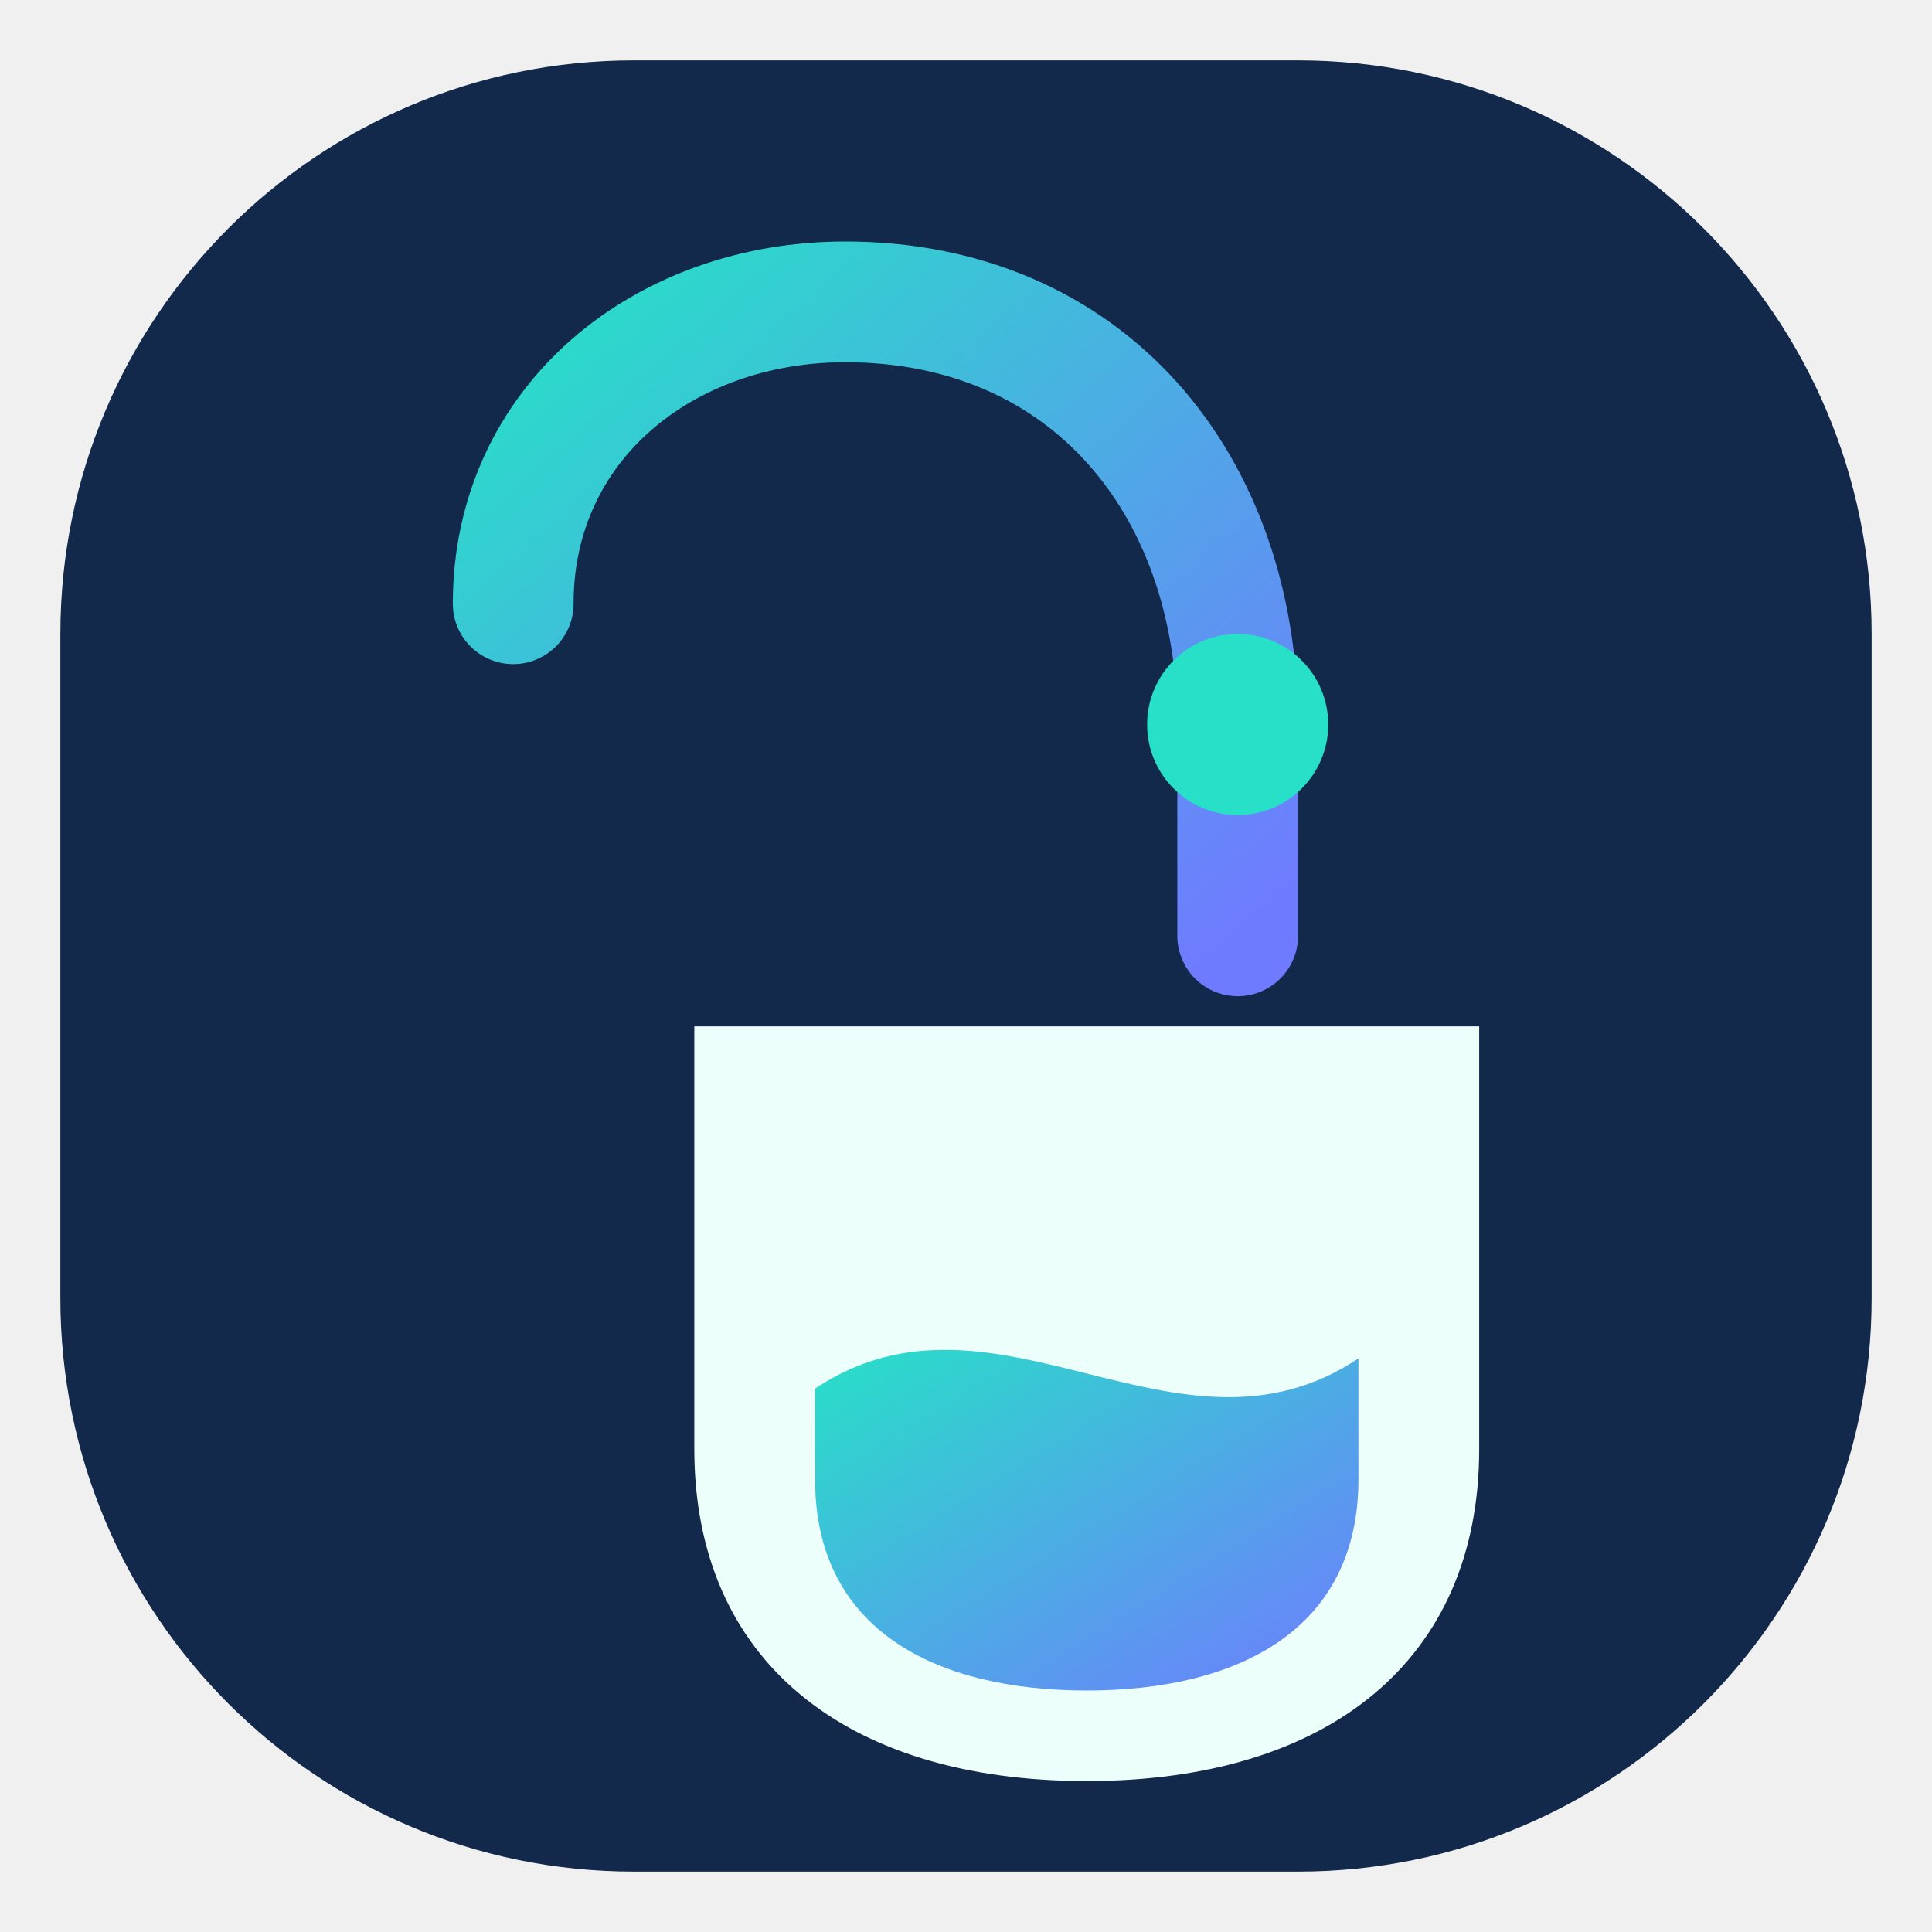
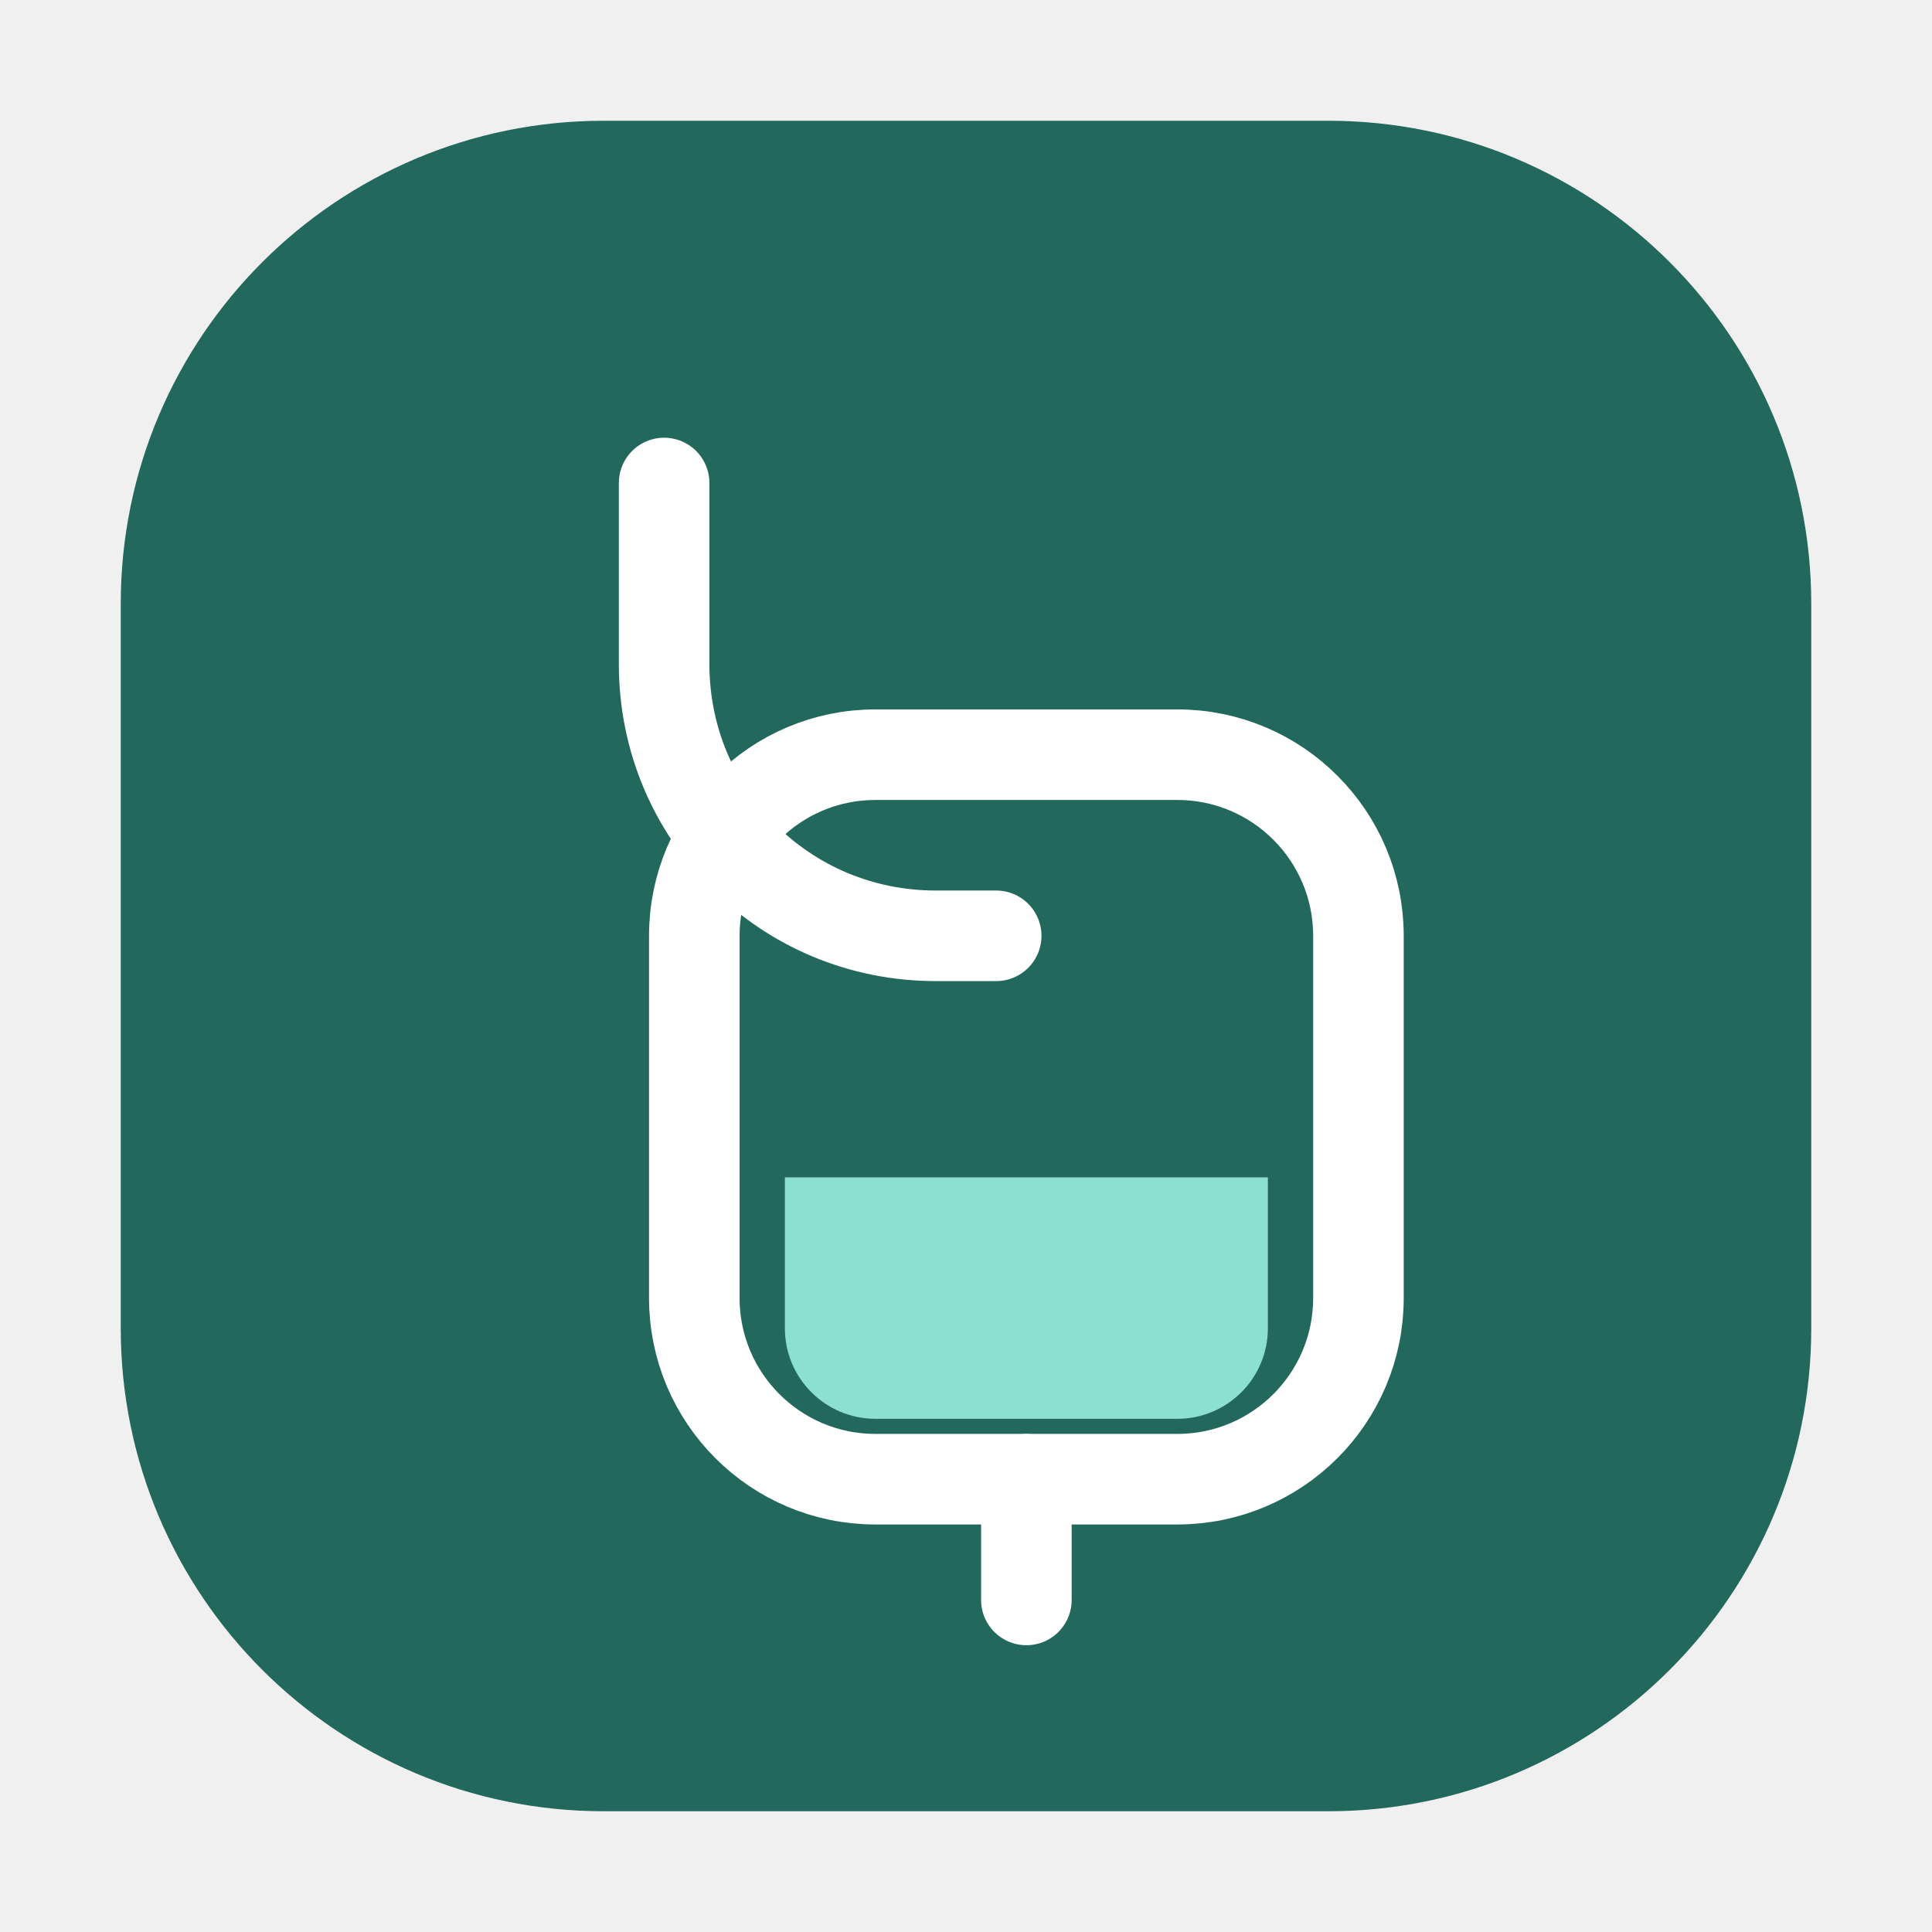
- <svg xmlns="http://www.w3.org/2000/svg" viewBox="0 0 64 64">
-   <defs>
-     <linearGradient id="g" x2="1" y2="1">
-       <stop stop-color="#27e0c7" />
-       <stop offset="1" stop-color="#6f7bff" />
-     </linearGradient>
-   </defs>
-   <rect x="2" y="2" width="60" height="60" rx="19" fill="#12294b" />
-   <path d="M17 20c0-6 5-10 11-10 8 0 13 6 13 14v7" fill="none" stroke="url(#g)" stroke-width="4" stroke-linecap="round" />
-   <path d="M23 34h26v14c0 7-5 11-13 11s-13-4-13-11V34Z" fill="#edfffb" />
-   <path d="M27 46c6-4 12 3 18-1v4c0 5-4 7-9 7s-9-2-9-7v-3Z" fill="url(#g)" />
-   <circle cx="41" cy="24" r="3" fill="#27e0c7" />
+ <svg xmlns="http://www.w3.org/2000/svg" viewBox="0 0 64 64" fill="none">
+   <rect x="4" y="4" width="56" height="56" rx="16" fill="#23685c" />
+   <path d="M22 16v6c0 5 4 9 9 9h2" stroke="#ffffff" stroke-width="3" stroke-linecap="round" />
+   <rect x="23" y="25" width="22" height="24" rx="6" stroke="#ffffff" stroke-width="3" />
+   <path d="M26 39h16v5a3 3 0 0 1-3 3H29a3 3 0 0 1-3-3v-5Z" fill="#8be0cf" />
+   <path d="M34 49v4" stroke="#ffffff" stroke-width="3" stroke-linecap="round" />
</svg>
